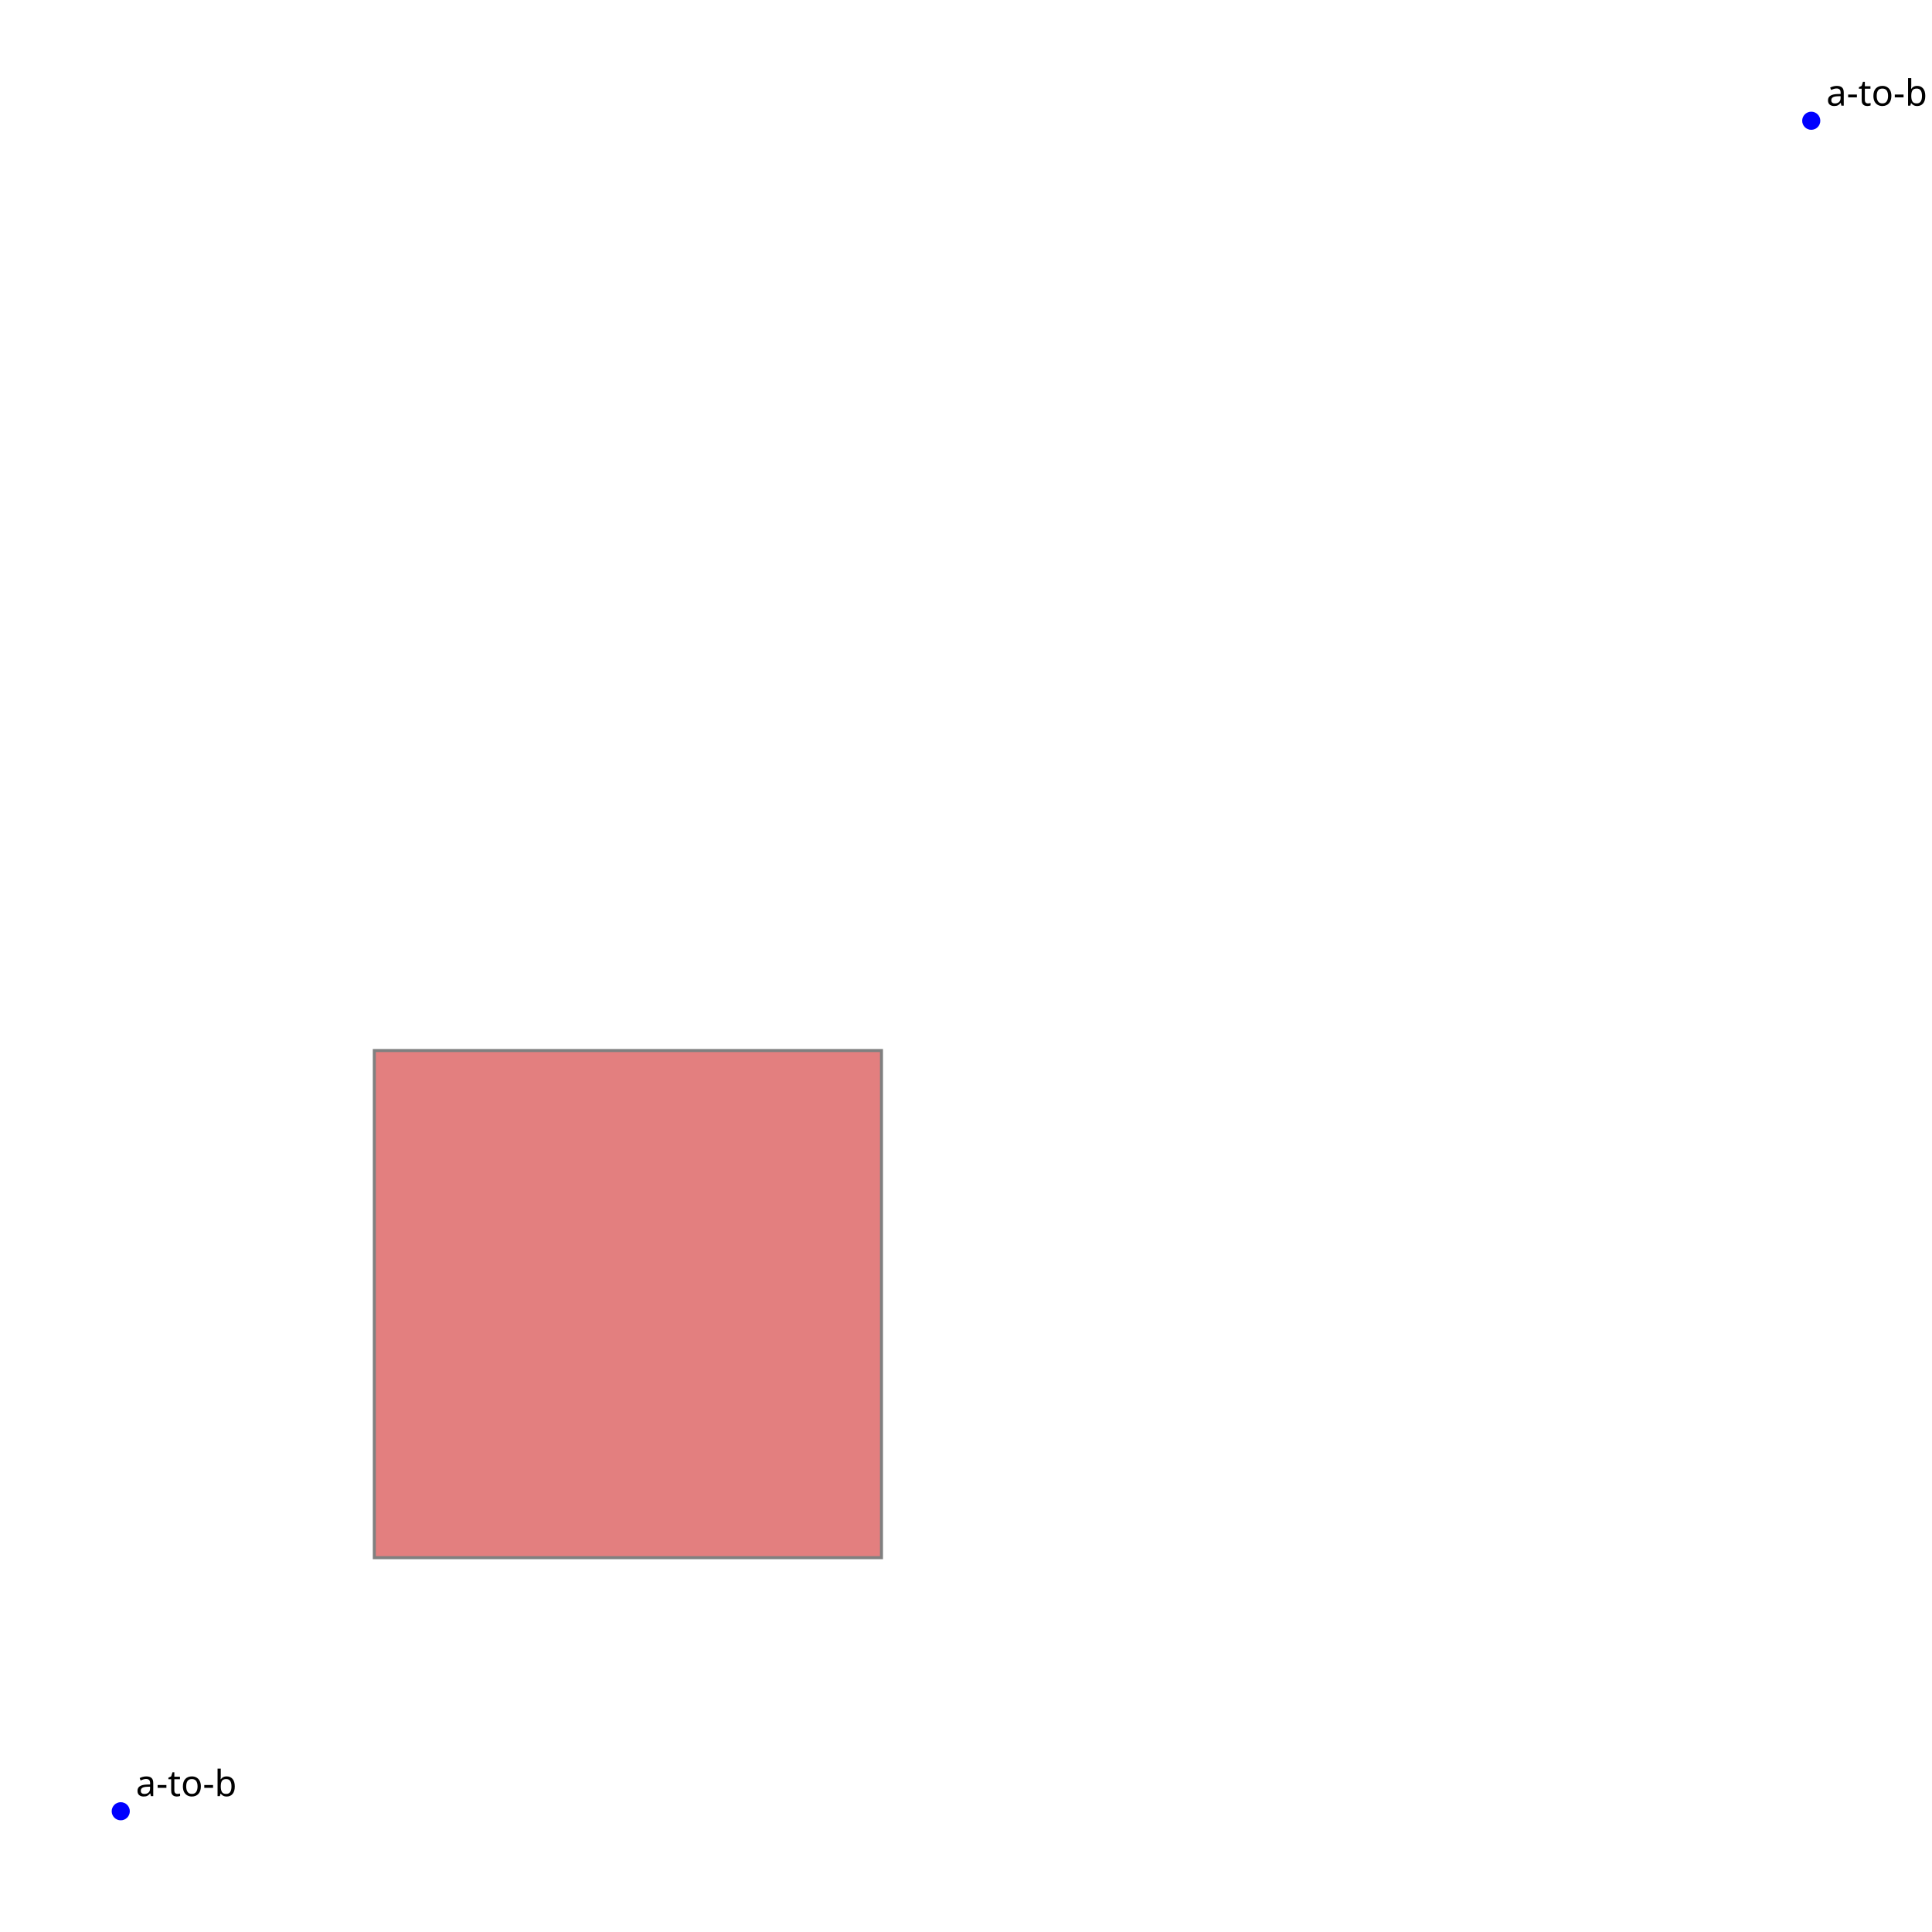
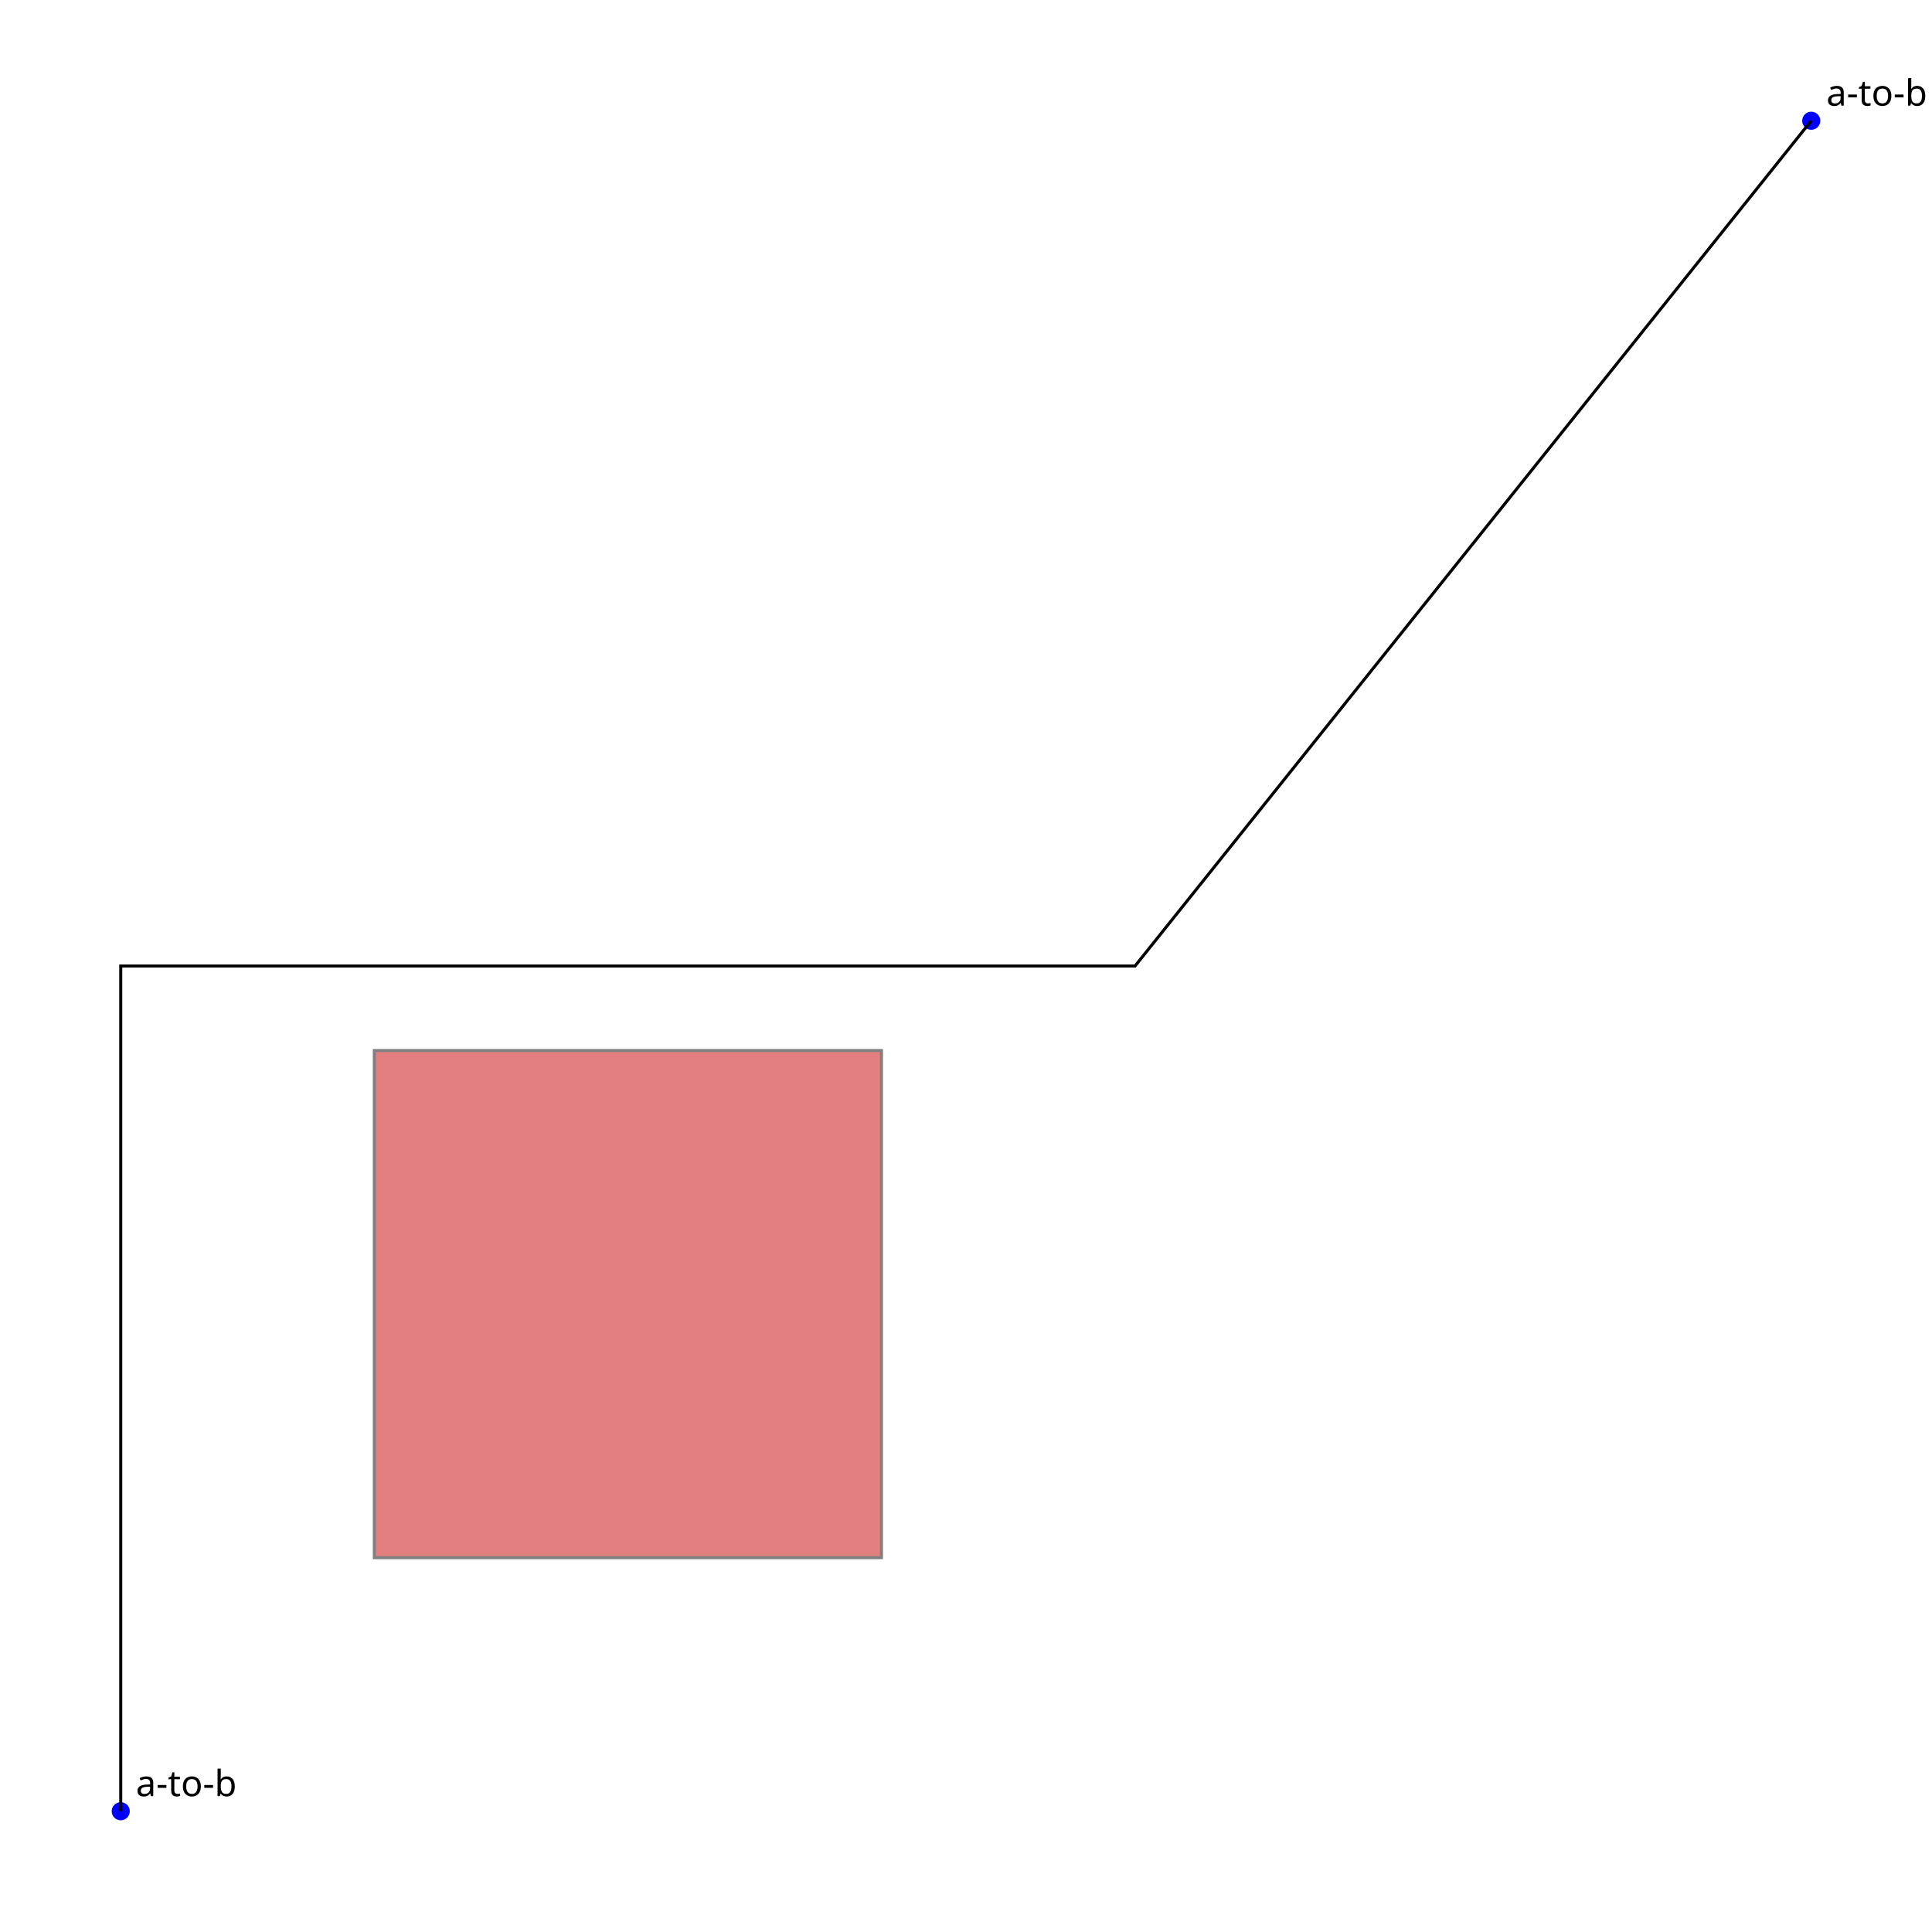
<svg xmlns="http://www.w3.org/2000/svg" width="640" height="640" viewBox="0 0 640 640">
  <g>
    <circle data-type="point" data-label="a-to-b" data-x="0" data-y="0" cx="40" cy="600" r="3" fill="blue" />
    <text x="45" y="595" font-family="sans-serif" font-size="12">a-to-b</text>
  </g>
  <g>
    <circle data-type="point" data-label="a-to-b" data-x="10" data-y="10" cx="600" cy="40" r="3" fill="blue" />
    <text x="605" y="35" font-family="sans-serif" font-size="12">a-to-b</text>
  </g>
+   <polyline data-points="0,0 0,5 6,5 10,10" data-type="line" points="40,600 40,320 376,320 600,40" fill="none" stroke="black" stroke-width="1" />
  <rect data-type="rect" data-label="" data-x="3" data-y="3" x="124" y="348" width="168" height="168" fill="rgba(200, 0, 0, 0.5)" stroke="gray" />
  <g id="crosshair" style="display: none">
    <line id="crosshair-h" y1="0" y2="640" stroke="#666" stroke-width="0.5" />
    <line id="crosshair-v" x1="0" x2="640" stroke="#666" stroke-width="0.5" />
    <text id="coordinates" font-family="monospace" font-size="12" fill="#666" />
  </g>
</svg>
